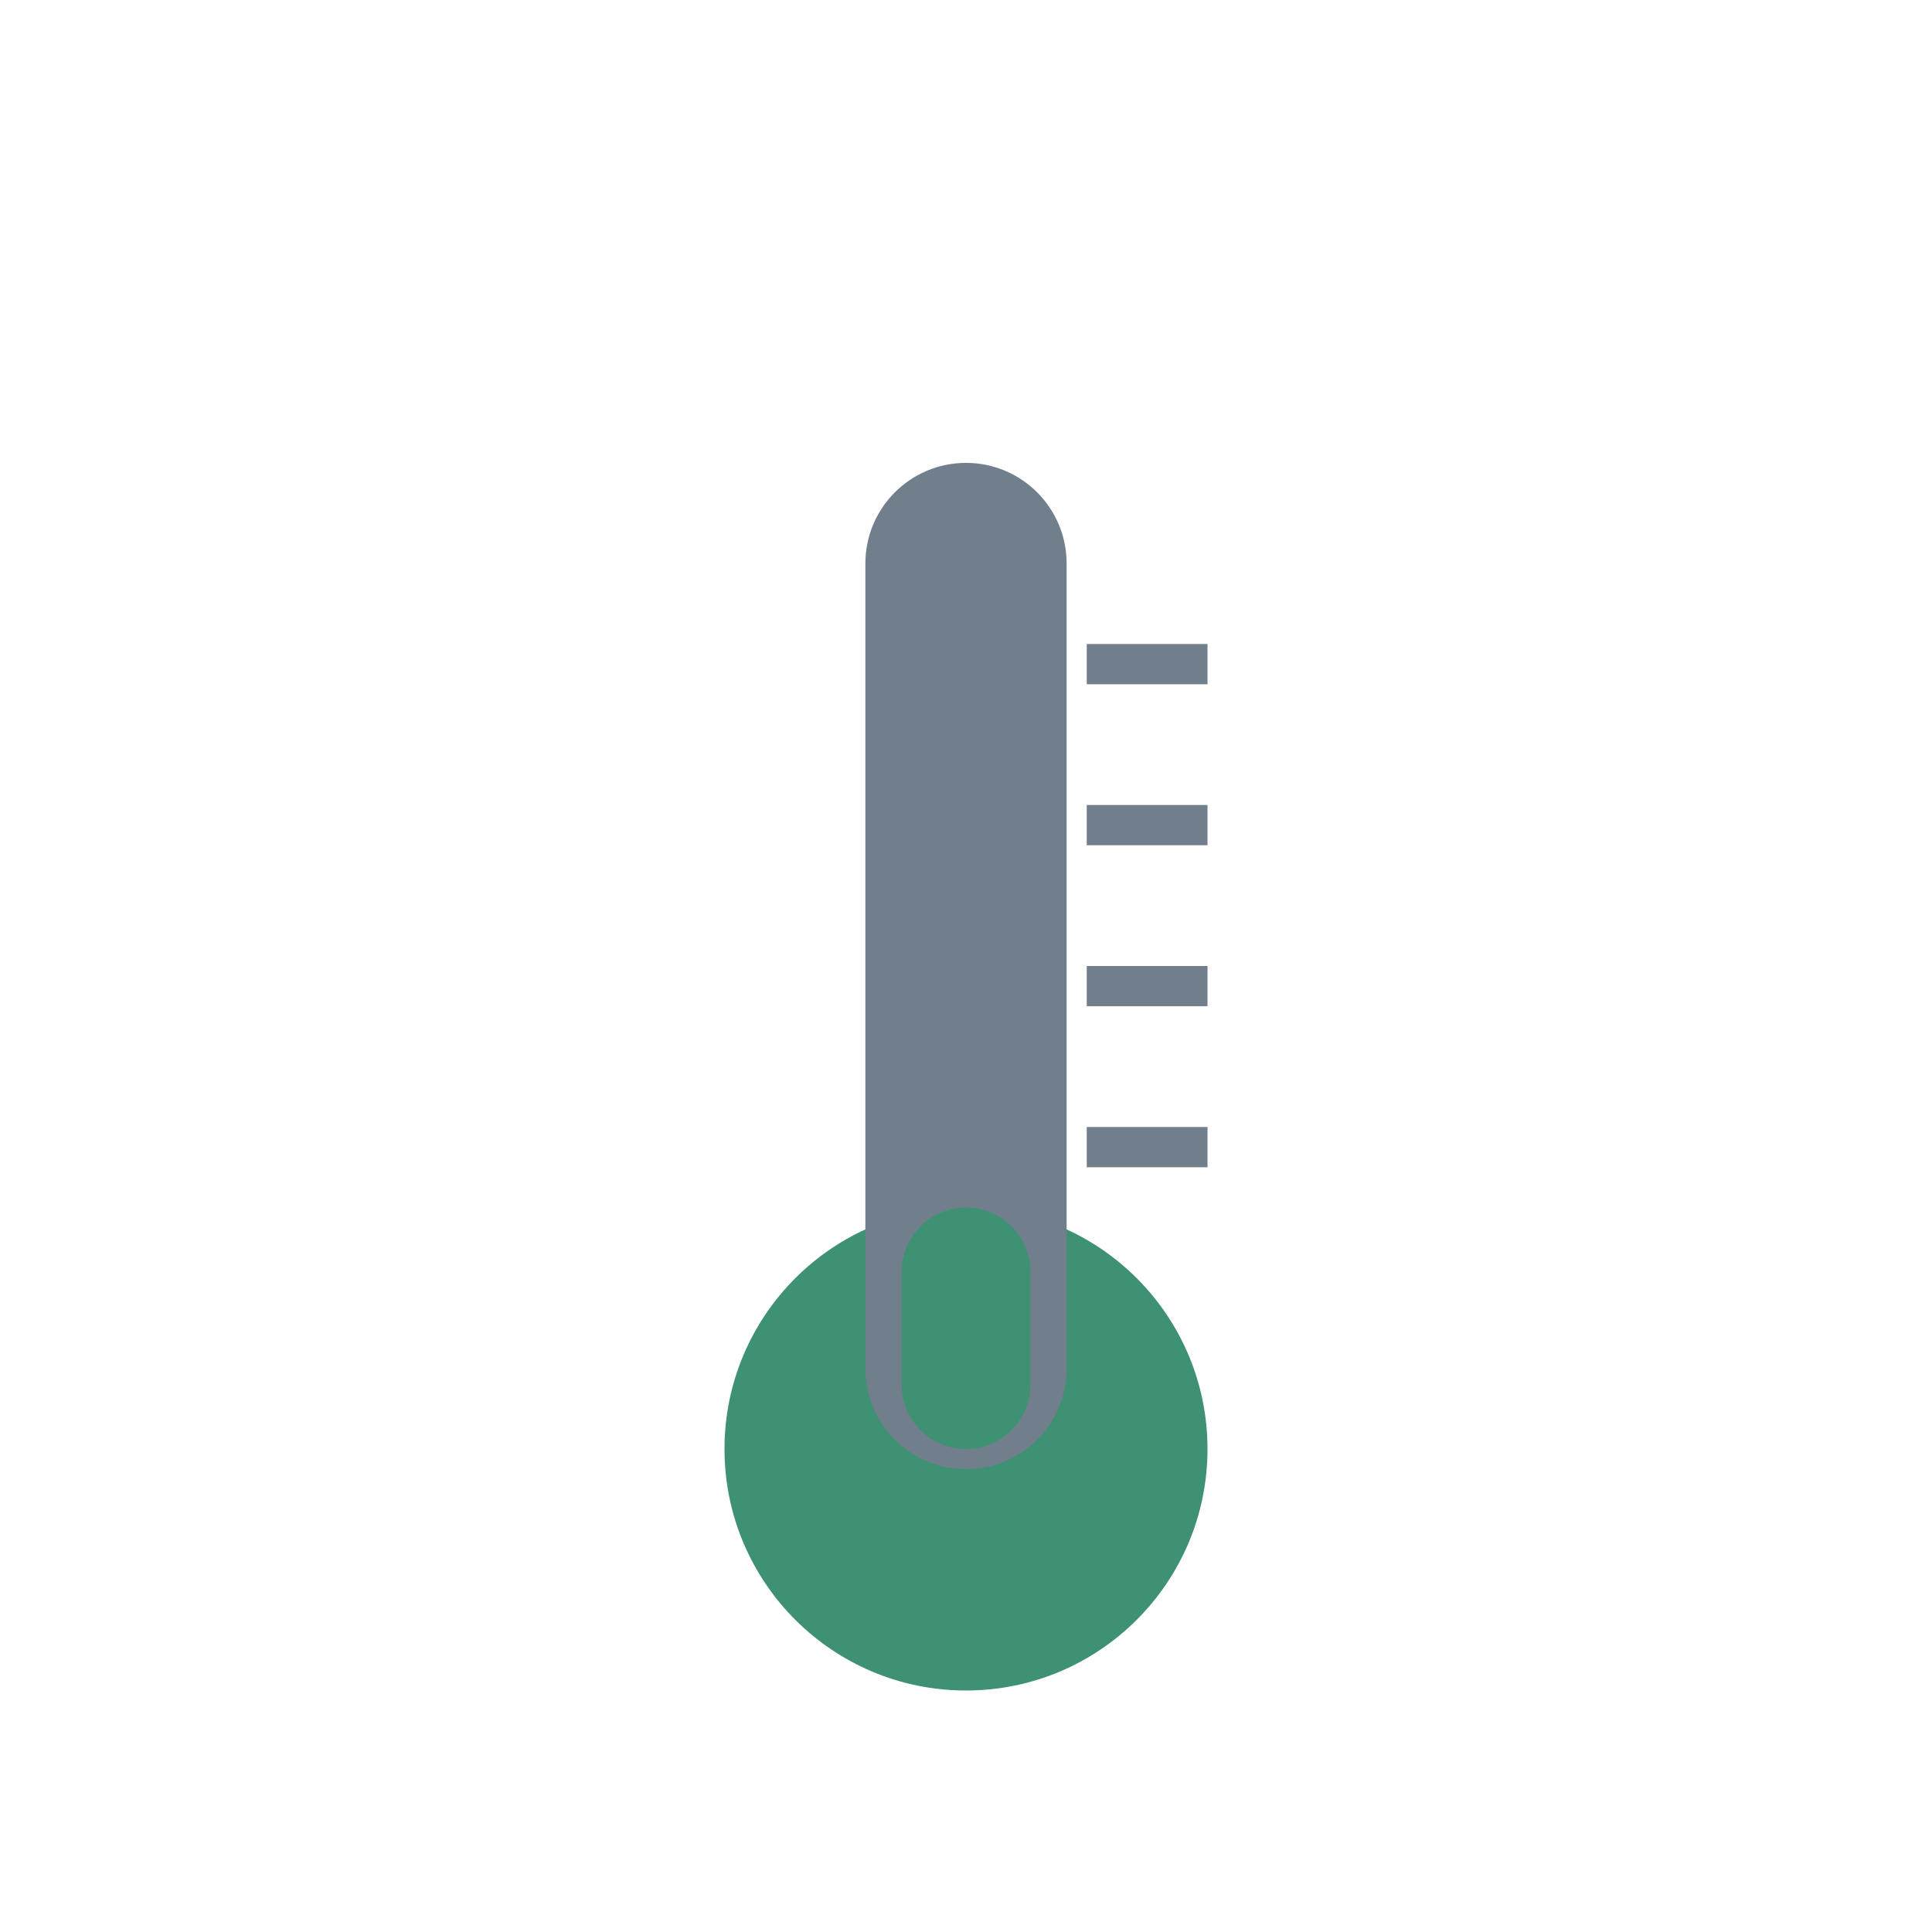
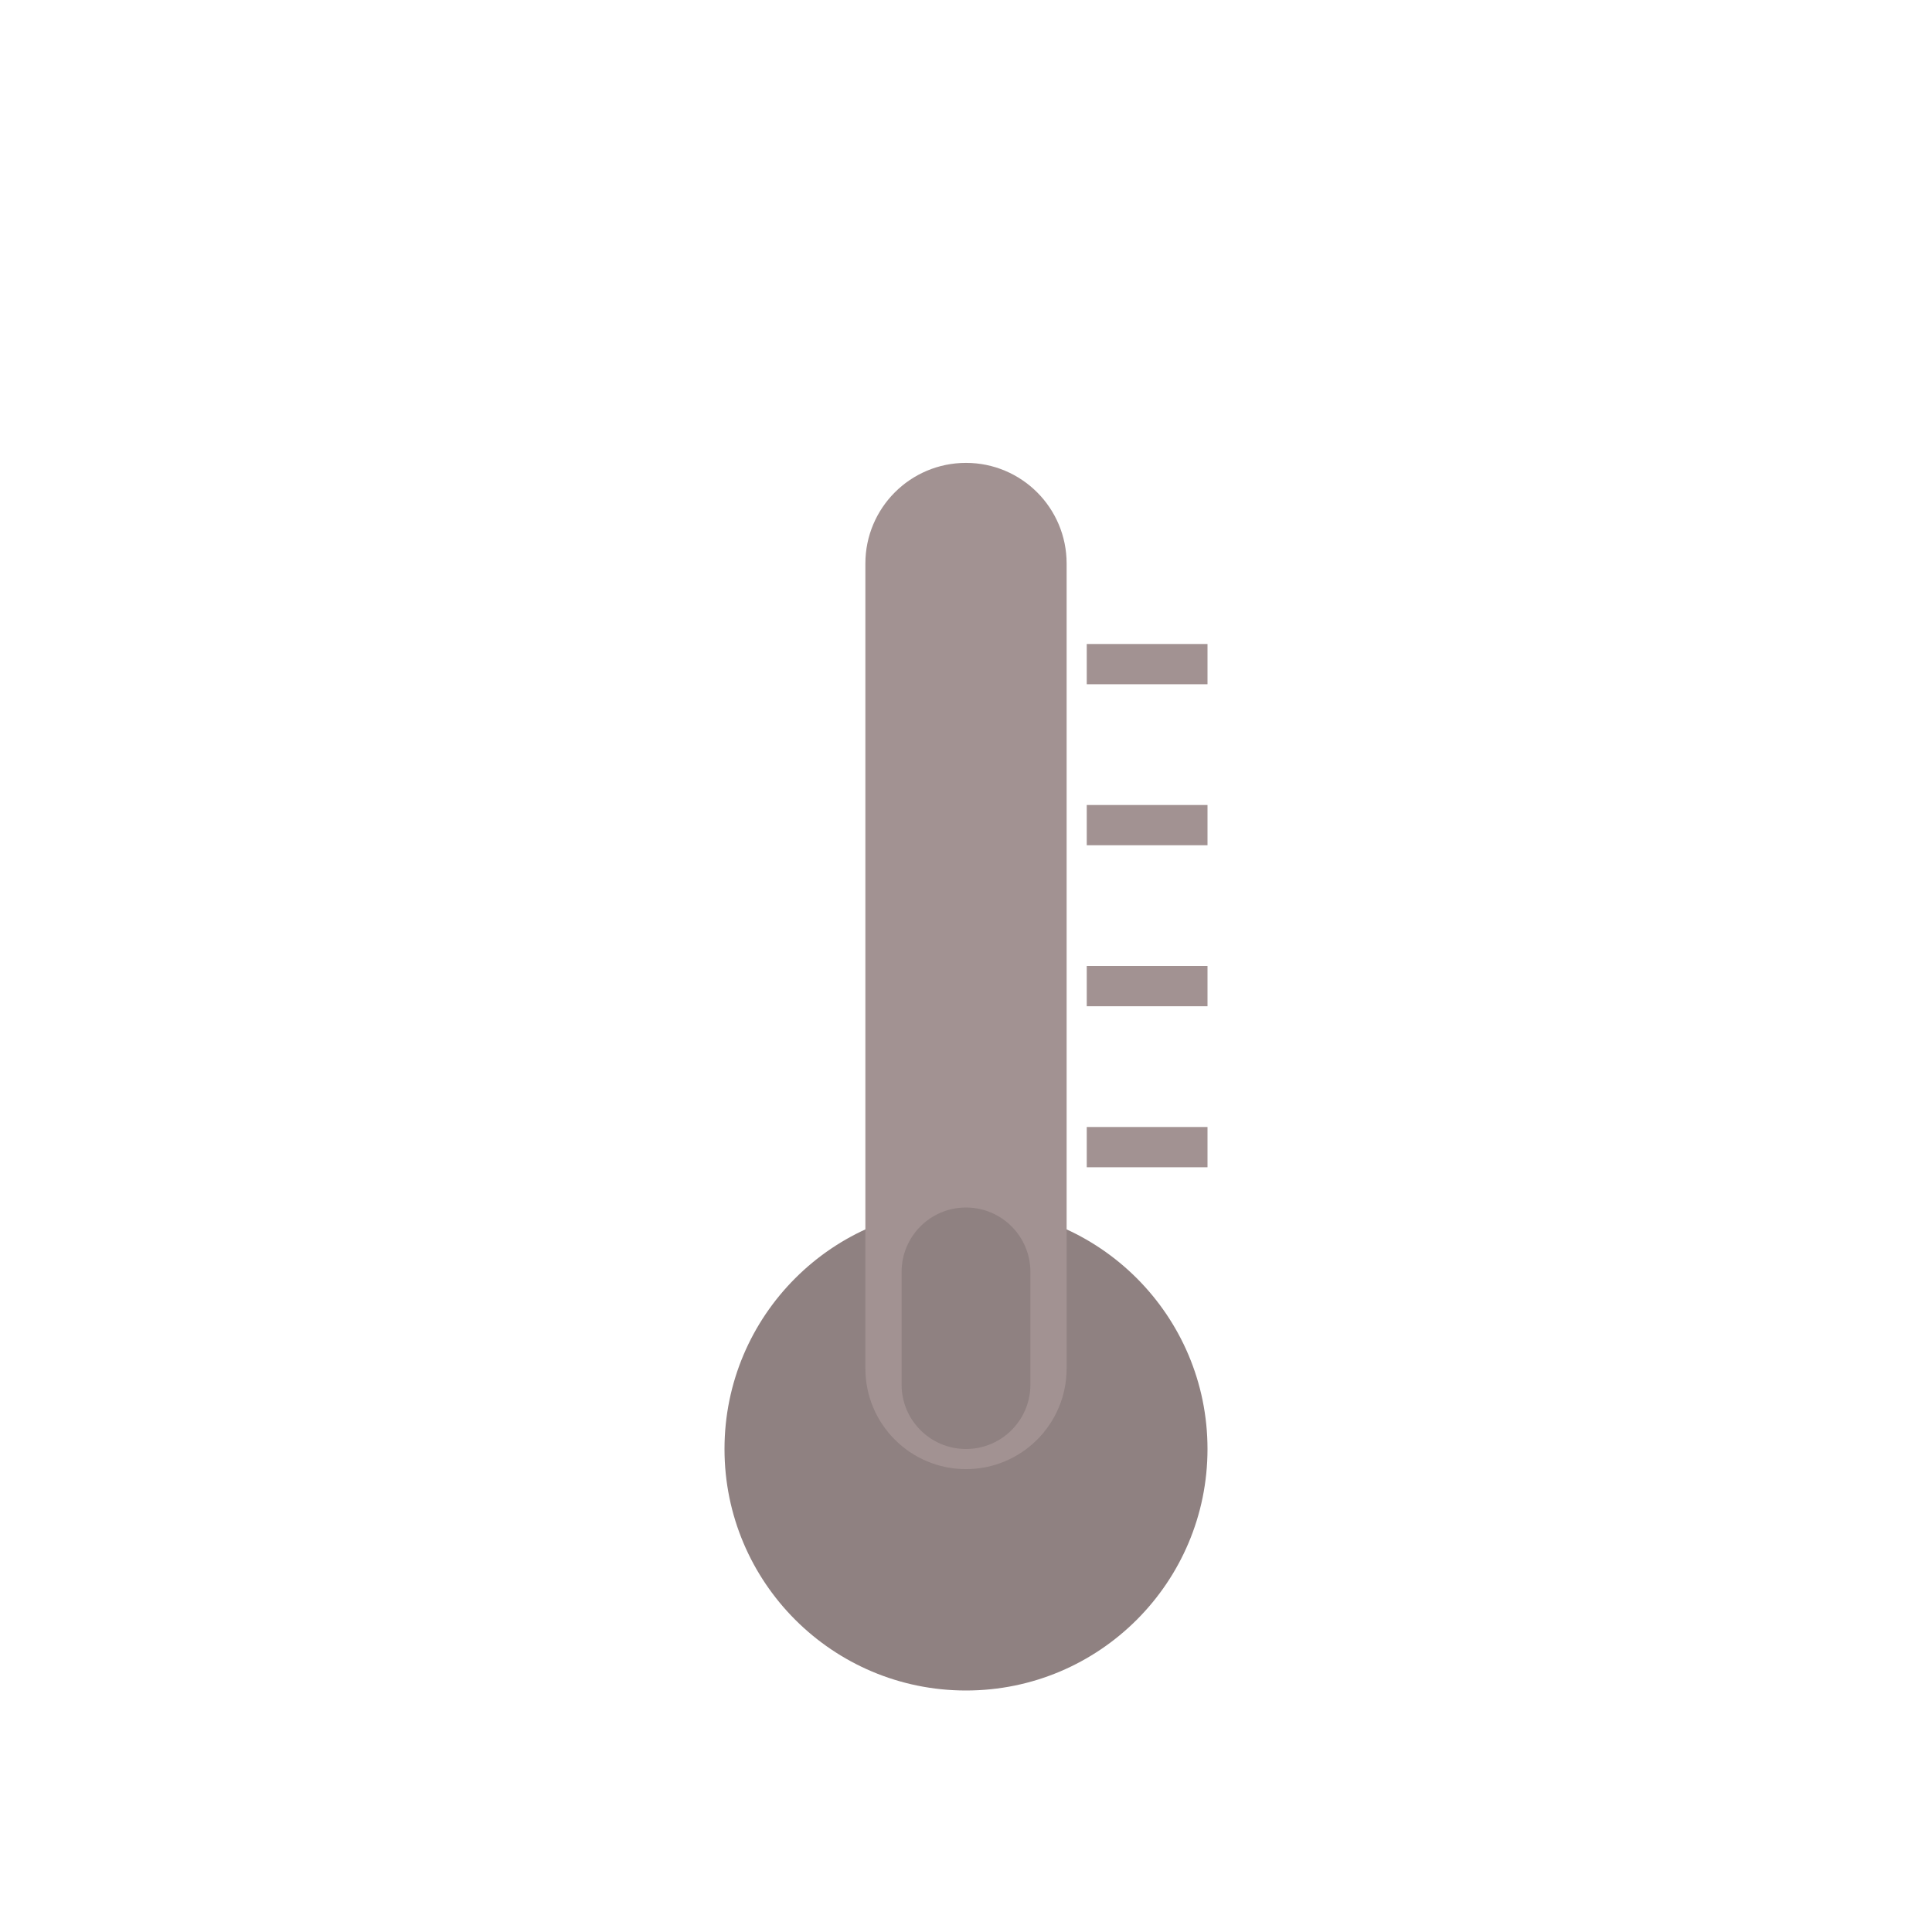
<svg xmlns="http://www.w3.org/2000/svg" width="24" height="24" viewBox="0 0 24 24">
-   <circle cx="12" cy="18" r="3" fill="#3E9172" />
-   <rect x="11" y="6" width="2" height="12" fill="#717F8D" rx="1" stroke="#717F8D" stroke-width="0.5" />
-   <rect x="13.5" y="8" width="1.5" height="0.5" fill="#717F8D" />
-   <rect x="13.5" y="10" width="1.5" height="0.5" fill="#717F8D" />
-   <rect x="13.5" y="12" width="1.5" height="0.5" fill="#717F8D" />
-   <rect x="13.5" y="14" width="1.5" height="0.5" fill="#717F8D" />
-   <rect x="11.2" y="15" width="1.6" height="3" fill="#3E9172" rx="0.8" />
+   <circle cx="12" cy="18" r="3" fill="#8F8181" />
+   <rect x="11" y="6" width="2" height="12" fill="#A29292" rx="1" stroke="#A29292" stroke-width="0.5" />
+   <rect x="13.5" y="8" width="1.5" height="0.5" fill="#A29292" />
+   <rect x="13.5" y="10" width="1.5" height="0.5" fill="#A29292" />
+   <rect x="13.5" y="12" width="1.5" height="0.5" fill="#A29292" />
+   <rect x="13.5" y="14" width="1.5" height="0.5" fill="#A29292" />
+   <rect x="11.2" y="15" width="1.6" height="3" fill="#8F8181" rx="0.8" />
</svg>
